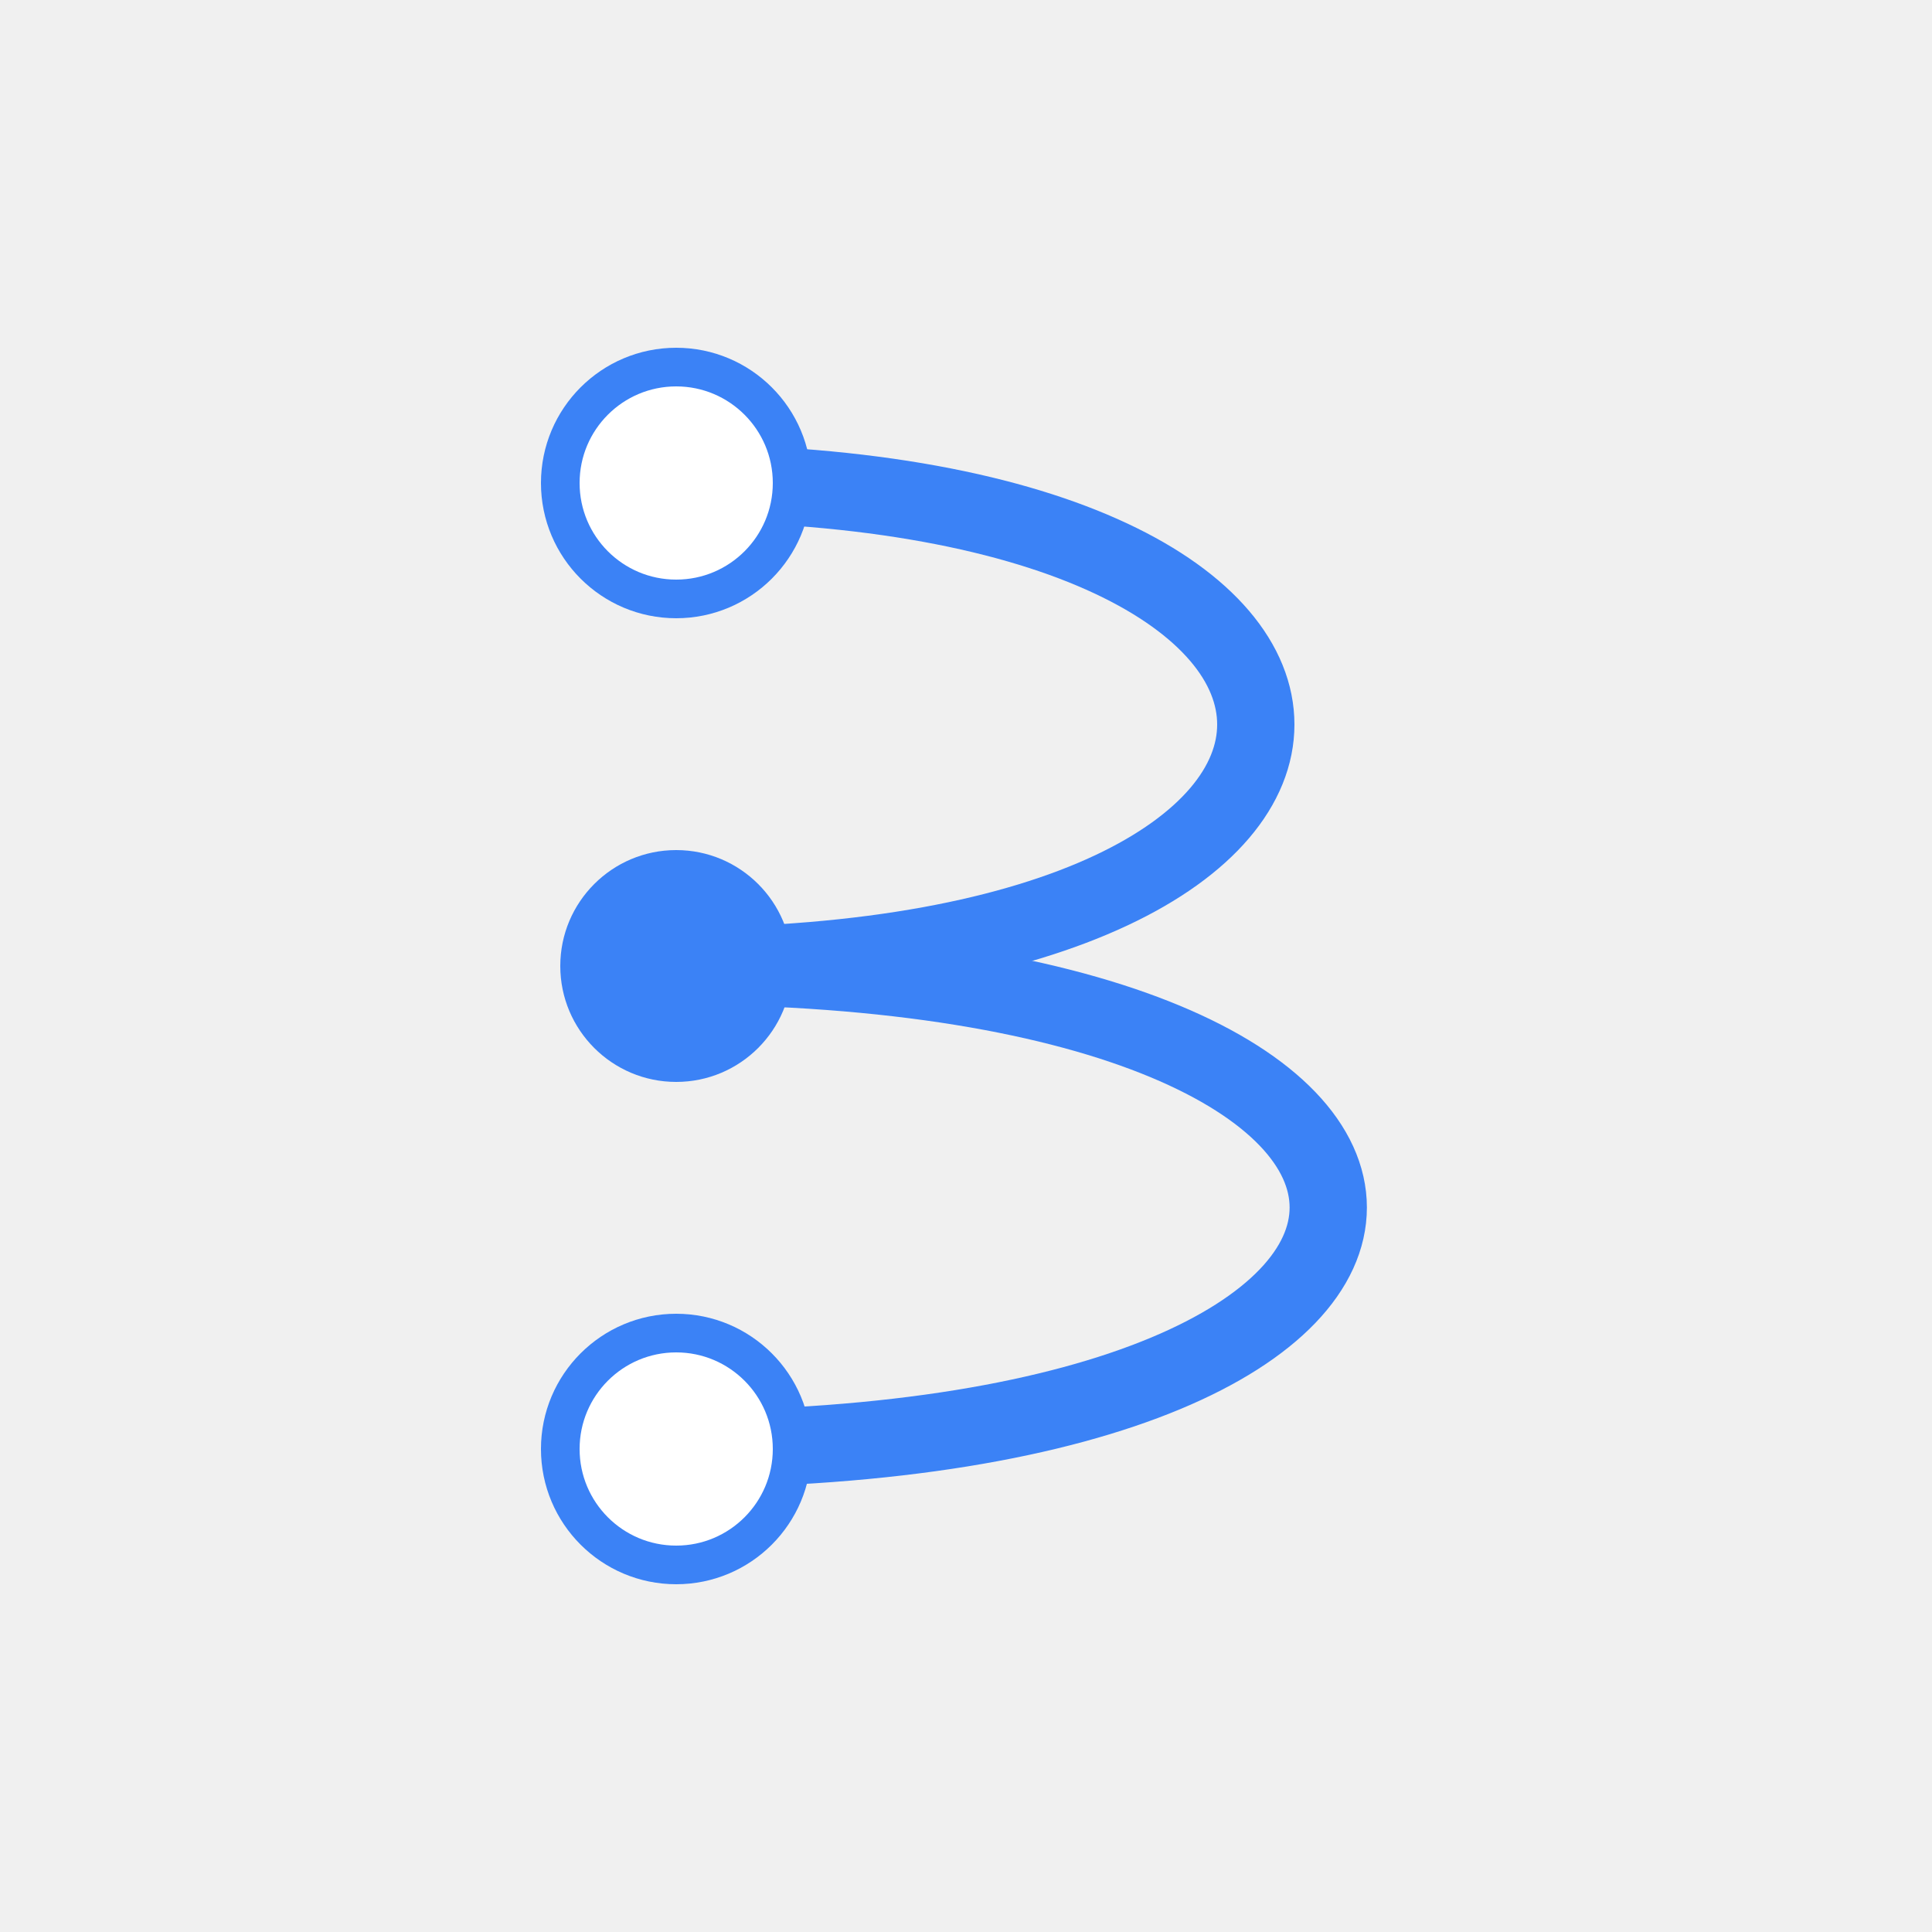
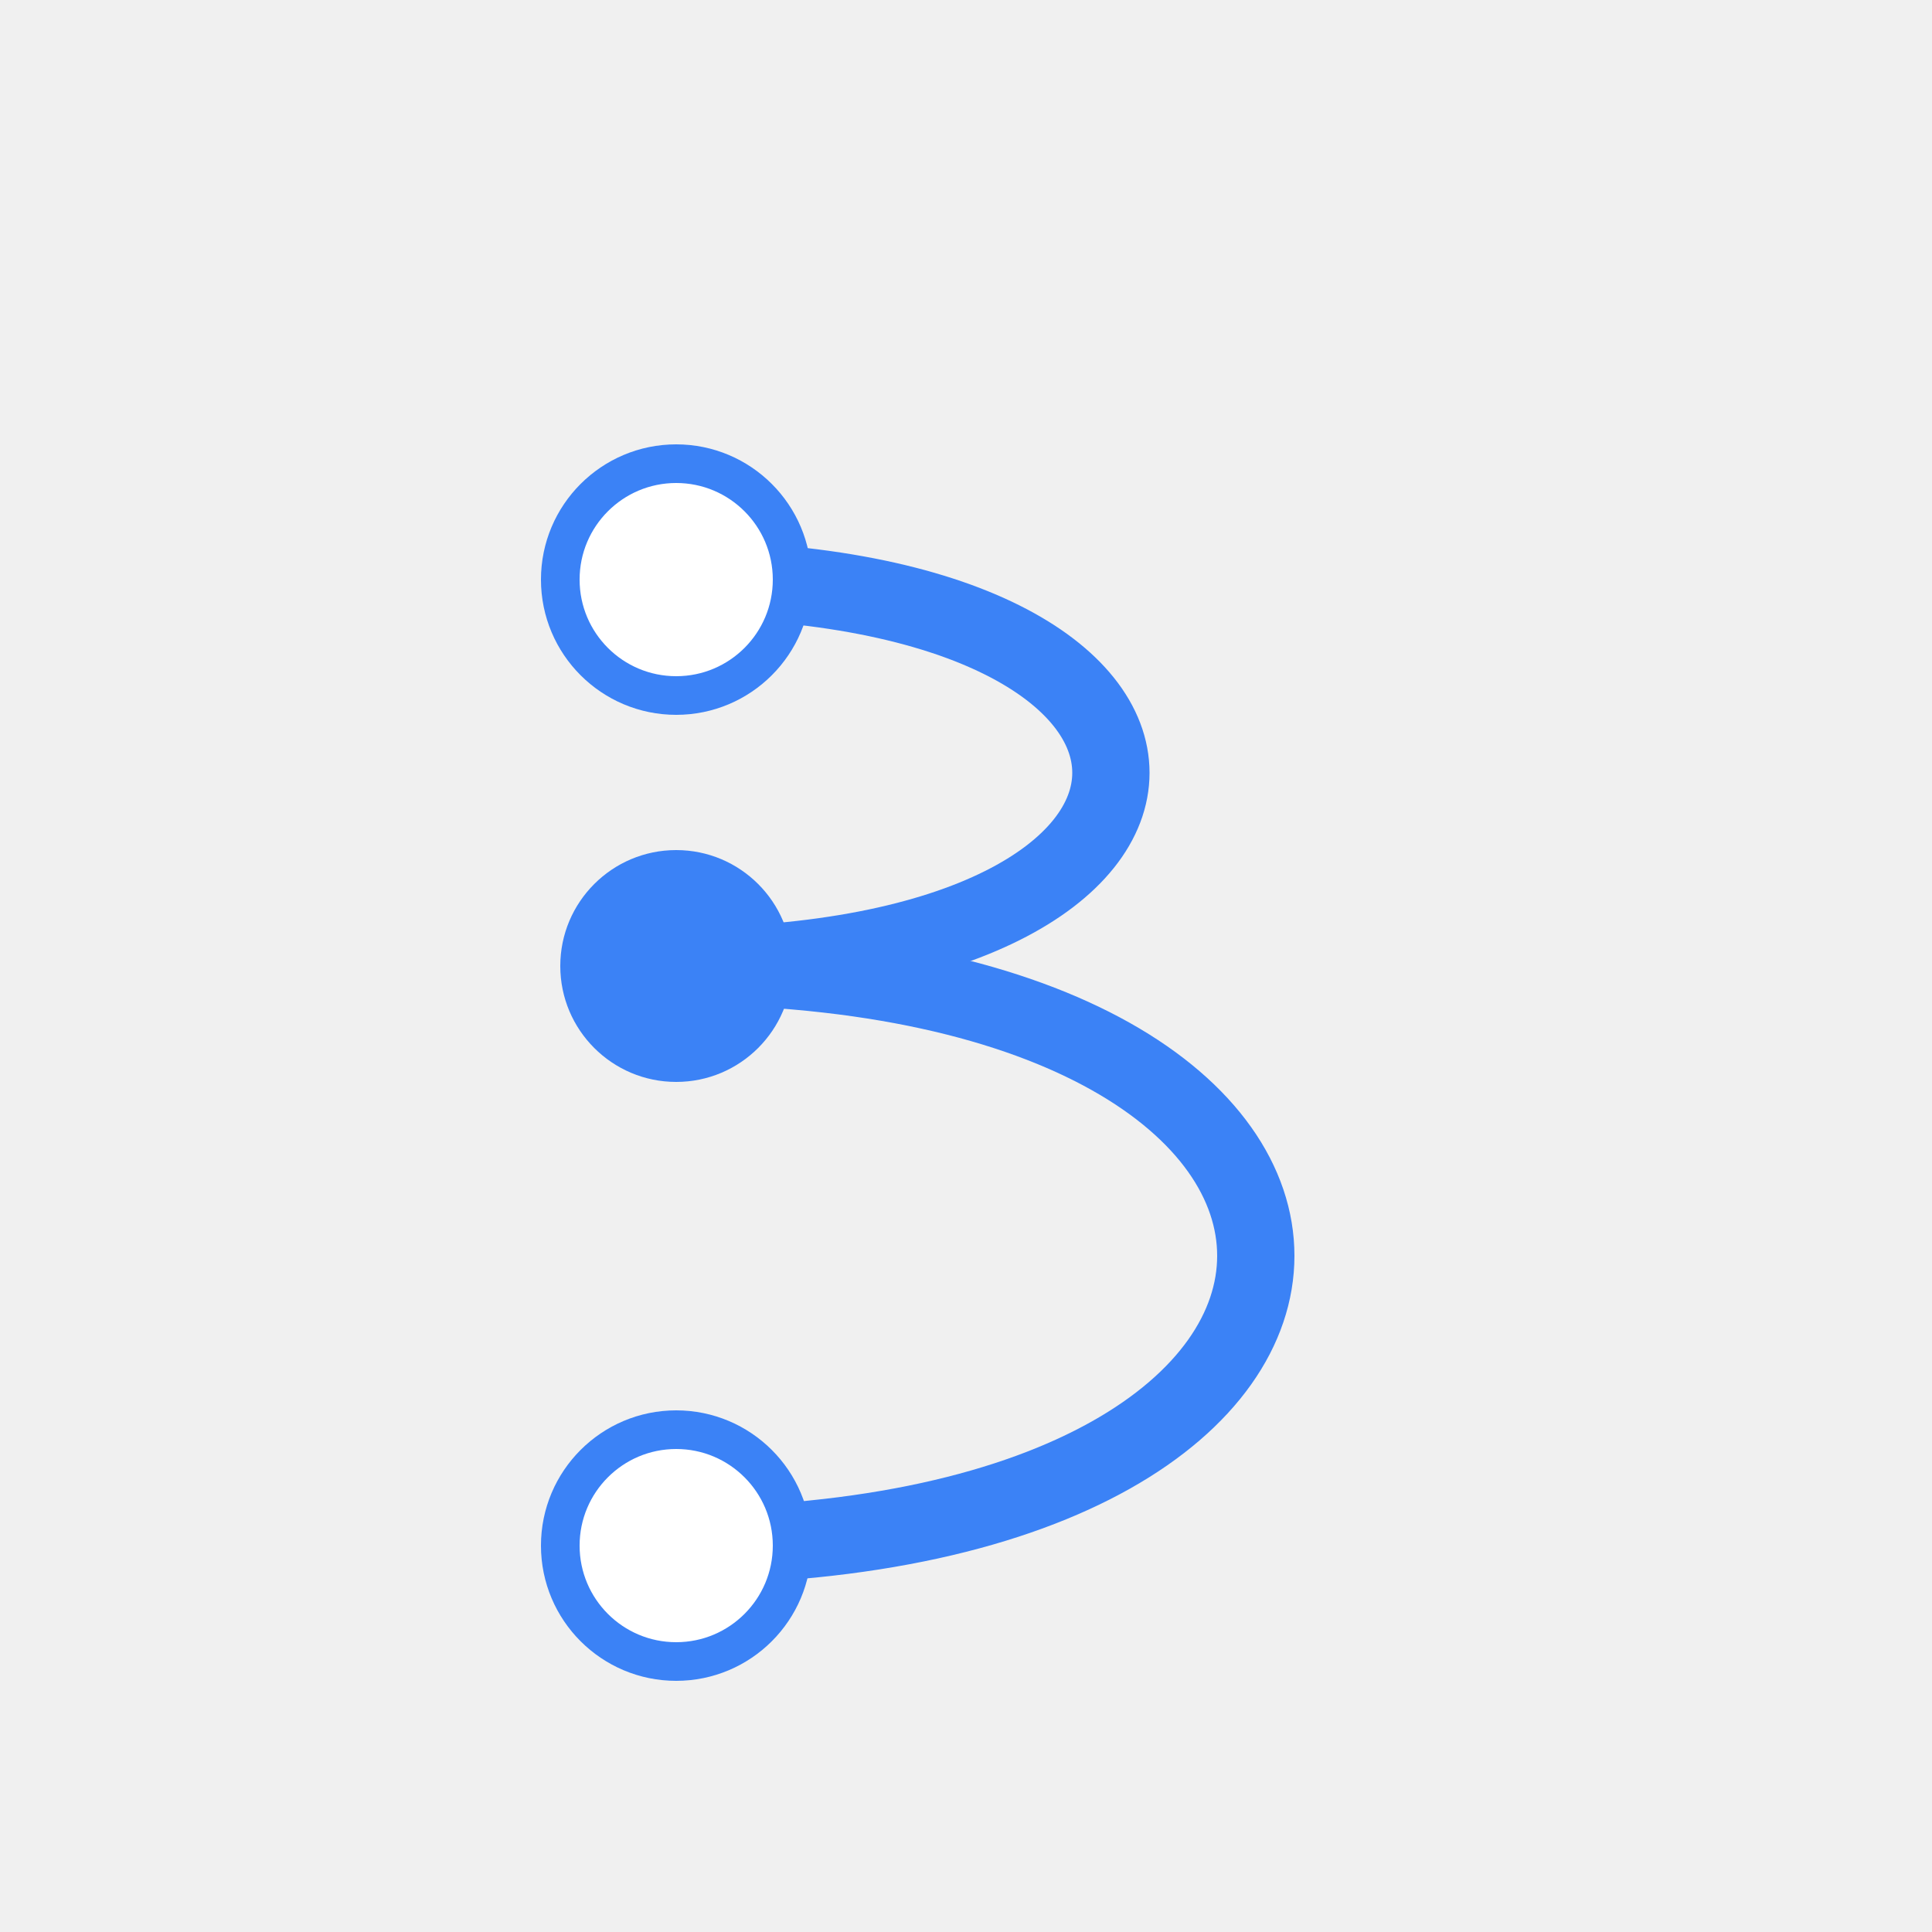
<svg xmlns="http://www.w3.org/2000/svg" width="100" height="100" viewBox="0 0 100 100" fill="none">
-   <path d="M35 25 C 75 25, 75 50, 35 50" stroke="#3B82F6" stroke-width="4" fill="none" stroke-linecap="round" />
-   <path d="M35 50 C 80 50, 80 75, 35 75" stroke="#3B82F6" stroke-width="4" fill="none" stroke-linecap="round" />
-   <circle cx="35" cy="25" r="6" stroke="#3B82F6" stroke-width="2" fill="white" />
+   <path d="M35 30 C 65 30, 65 50, 35 50" stroke="#3B82F6" stroke-width="4" fill="none" stroke-linecap="round" />
+   <path d="M35 50 C 75 50, 75 80, 35 80" stroke="#3B82F6" stroke-width="4" fill="none" stroke-linecap="round" />
+   <circle cx="35" cy="30" r="6" stroke="#3B82F6" stroke-width="2" fill="white" />
  <circle cx="35" cy="50" r="6" fill="#3B82F6" />
-   <circle cx="35" cy="75" r="6" stroke="#3B82F6" stroke-width="2" fill="white" />
+   <circle cx="35" cy="80" r="6" stroke="#3B82F6" stroke-width="2" fill="white" />
</svg>
